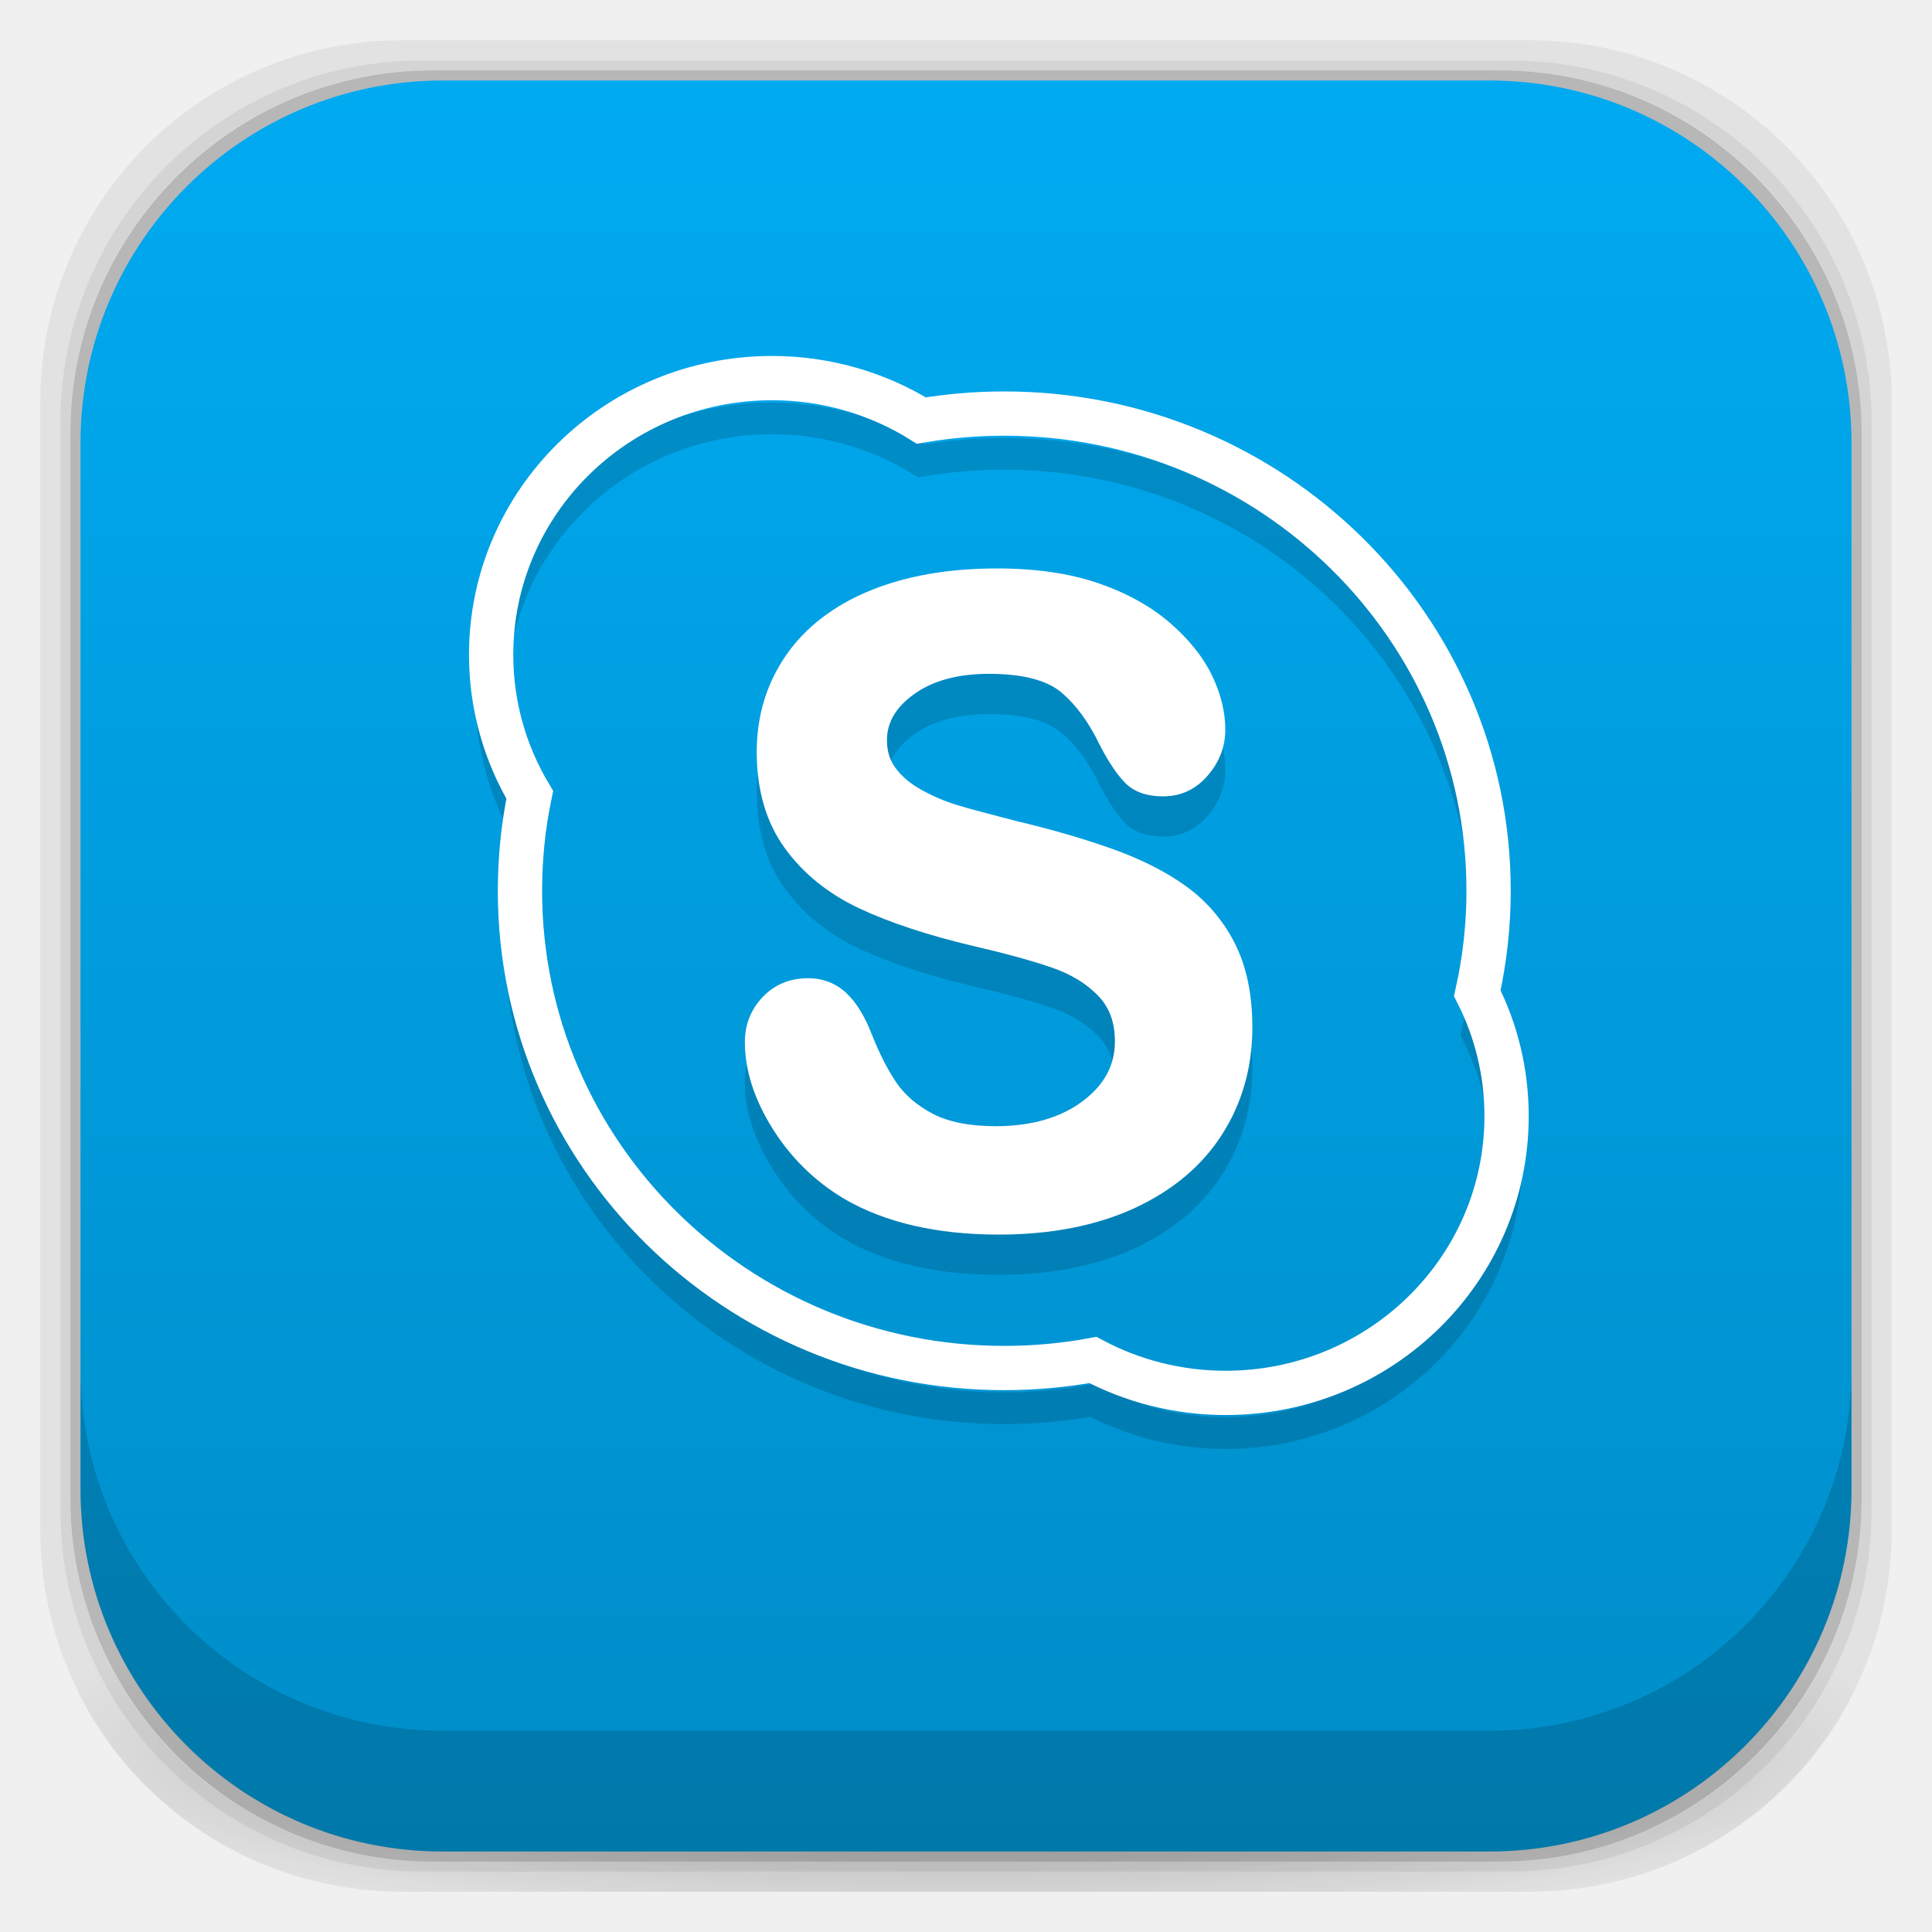
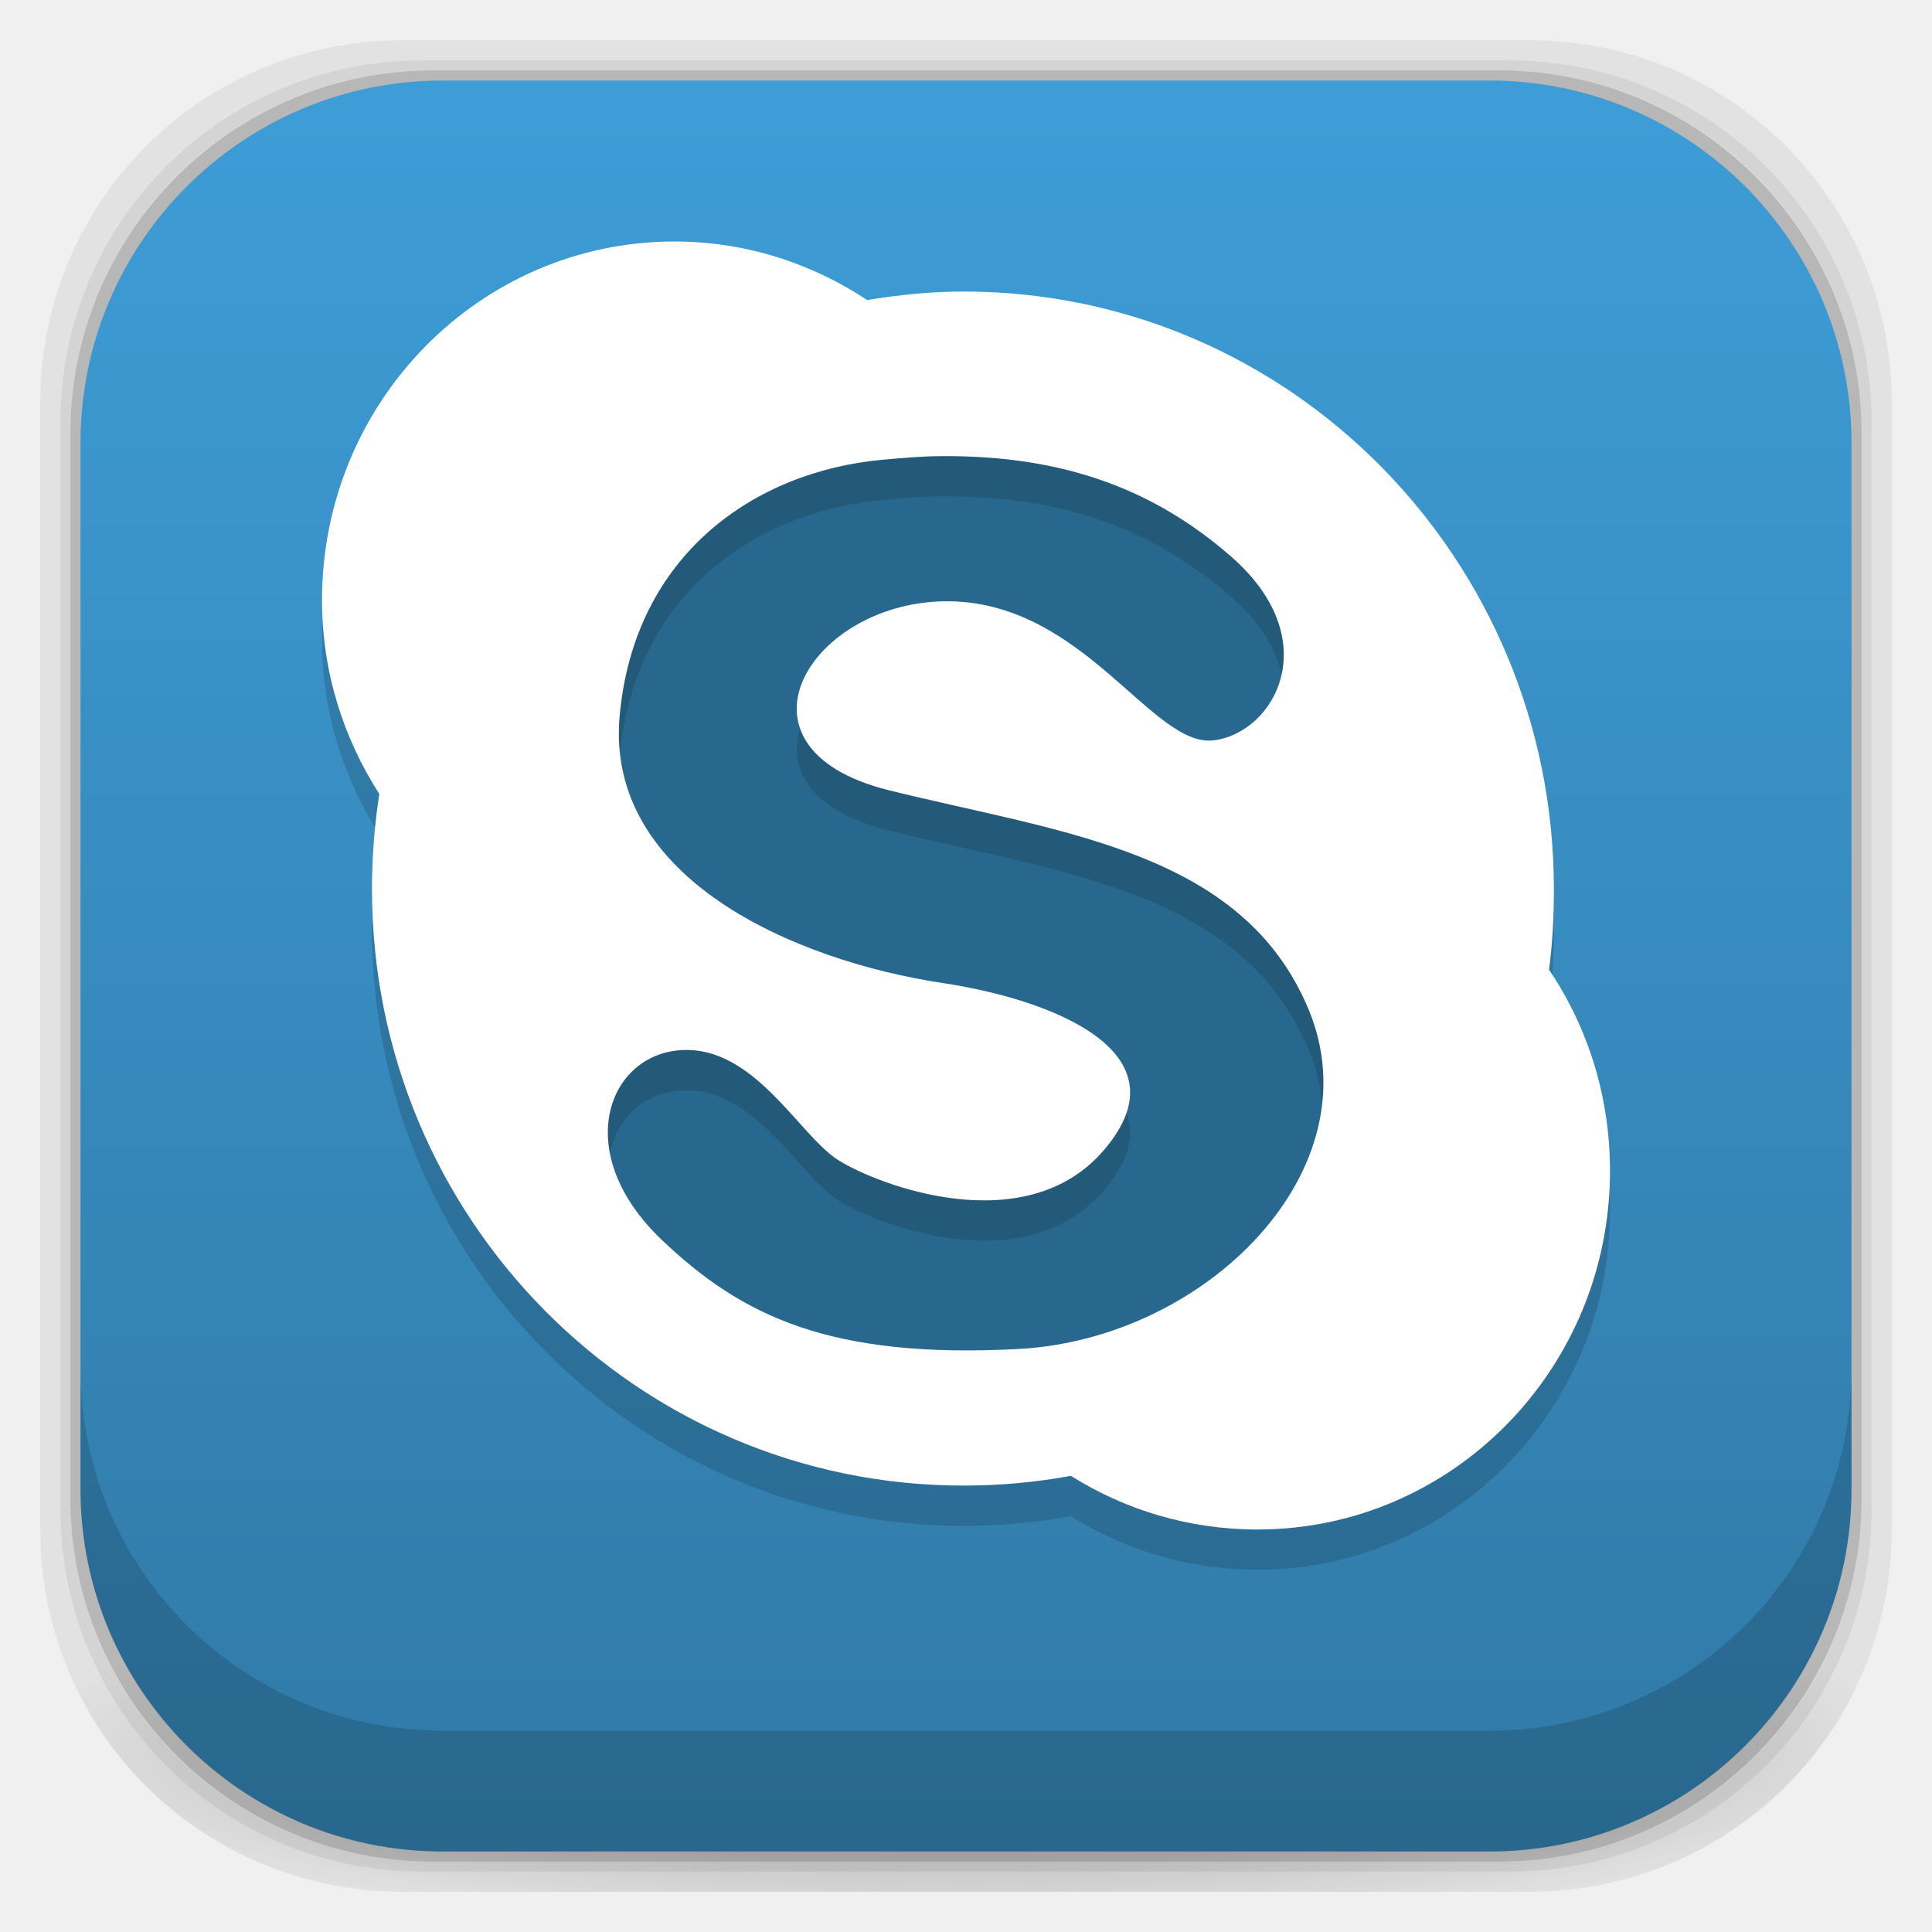
<svg xmlns="http://www.w3.org/2000/svg" xmlns:xlink="http://www.w3.org/1999/xlink" width="48" height="48" id="svg4230" version="1.1">
  <defs id="defs4232">
+     <linearGradient id="linearGradient4008">
+       <stop style="stop-color:#d2d2d2;stop-opacity:1;" offset="0" id="stop4010" />
+       <stop style="stop-color:#dcdcdc;stop-opacity:1;" offset="1" id="stop4012" />
+     </linearGradient>
+     <linearGradient id="linearGradient3997">
+       <stop style="stop-color:#eeeeee;stop-opacity:1;" offset="0" id="stop3999" />
+       <stop style="stop-color:#2c2c2c;stop-opacity:1;" offset="1" id="stop4001" />
+     </linearGradient>
    <linearGradient id="linearGradient4524">
-       <stop style="stop-color:#008dc8;stop-opacity:1;" offset="0" id="stop4526" />
-       <stop style="stop-color:#00aaf1;stop-opacity:1;" offset="1" id="stop4528" />
+       <stop style="stop-color:#3079a6;stop-opacity:1;" offset="0" id="stop4526" />
+       <stop style="stop-color:#3e9dd7;stop-opacity:1;" offset="1" id="stop4528" />
    </linearGradient>
    <linearGradient id="linearGradient4512">
      <stop style="stop-color:#d9d2d1;stop-opacity:1;" offset="0" id="stop4514" />
      <stop style="stop-color:#fefcfc;stop-opacity:1;" offset="1" id="stop4516" />
    </linearGradient>
    <linearGradient id="linearGradient4243">
      <stop style="stop-color:#000000;stop-opacity:1;" offset="0" id="stop4245" />
      <stop style="stop-color:#000000;stop-opacity:0;" offset="1" id="stop4247" />
    </linearGradient>
    <linearGradient id="linearGradient4216">
      <stop style="stop-color:#a0c4e6;stop-opacity:1;" offset="0" id="stop4218" />
      <stop style="stop-color:#d0e2f1;stop-opacity:1;" offset="1" id="stop4220" />
    </linearGradient>
    <linearGradient id="linearGradient4208">
      <stop style="stop-color:#70a3d6;stop-opacity:1;" offset="0" id="stop4210" />
      <stop style="stop-color:#88b6e1;stop-opacity:1;" offset="1" id="stop4212" />
    </linearGradient>
    <linearGradient id="linearGradient4200">
      <stop style="stop-color:#427dbe;stop-opacity:1;" offset="0" id="stop4202" />
      <stop style="stop-color:#739bd1;stop-opacity:1;" offset="1" id="stop4204" />
    </linearGradient>
    <linearGradient id="linearGradient4192">
      <stop style="stop-color:#4970a4;stop-opacity:1;" offset="0" id="stop4194" />
      <stop style="stop-color:#6090c0;stop-opacity:1;" offset="1" id="stop4196" />
    </linearGradient>
    <radialGradient xlink:href="#linearGradient3688-166-749-5-9-1" id="radialGradient4351" gradientUnits="userSpaceOnUse" gradientTransform="matrix(2.320171,0,0,0.4,28.61784,28.6)" cx="4.993" cy="43.5" fx="4.993" fy="43.5" r="2.5" />
    <linearGradient id="linearGradient3688-166-749-5-9-1">
      <stop id="stop2883-0-2-9" style="stop-color:#181818;stop-opacity:1" offset="0" />
      <stop id="stop2885-5-3-8" style="stop-color:#181818;stop-opacity:0" offset="1" />
    </linearGradient>
    <linearGradient id="linearGradient3688-464-309-8-9-4">
      <stop id="stop2889-9-9-1" style="stop-color:#181818;stop-opacity:1" offset="0" />
      <stop id="stop2891-4-2-9" style="stop-color:#181818;stop-opacity:0" offset="1" />
    </linearGradient>
    <linearGradient id="linearGradient3702-501-757-0-4-0">
      <stop id="stop2895-0-2-1" style="stop-color:#181818;stop-opacity:0" offset="0" />
      <stop id="stop2897-2-8-2" style="stop-color:#181818;stop-opacity:1" offset="0.5" />
      <stop id="stop2899-6-1-6" style="stop-color:#181818;stop-opacity:0" offset="1" />
    </linearGradient>
    <linearGradient id="linearGradient3811-3">
      <stop style="stop-color:#000000;stop-opacity:1;" offset="0" id="stop3813-0" />
      <stop style="stop-color:#000000;stop-opacity:0;" offset="1" id="stop3815-0" />
    </linearGradient>
    <clipPath id="clipPath-887332295">
      <g id="g3945" transform="translate(0,-1004.362)">
        <rect id="rect3947" fill="#1890d0" width="46" height="46" x="1" y="1005.36" rx="4" />
      </g>
    </clipPath>
    <clipPath id="clipPath-867792831">
      <g id="g3940" transform="translate(0,-1004.362)">
        <rect id="rect3942" fill="#1890d0" width="46" height="46" x="1" y="1005.36" rx="4" />
      </g>
    </clipPath>
    <linearGradient gradientTransform="translate(-47.99779,0.00221467)" gradientUnits="userSpaceOnUse" x2="47" x1="1" id="linearGradient3764">
      <stop id="stop3935" stop-opacity="1" stop-color="#e4e4e4" />
      <stop id="stop3937" stop-opacity="1" stop-color="#eee" offset="1" />
    </linearGradient>
    <radialGradient xlink:href="#linearGradient4243" id="radialGradient4274" gradientUnits="userSpaceOnUse" gradientTransform="matrix(1.043478,0,0,0.1956518,-1.04348,35.18481)" cx="24" cy="42.5" fx="24" fy="42.5" r="23" />
    <linearGradient xlink:href="#linearGradient4524" id="linearGradient4530" x1="24" y1="46" x2="24" y2="2" gradientUnits="userSpaceOnUse" />
    <linearGradient xlink:href="#linearGradient4512" id="linearGradient4554" gradientUnits="userSpaceOnUse" x1="12.5" y1="28" x2="12.5" y2="17" />
+     <linearGradient xlink:href="#linearGradient4008" id="linearGradient4014" x1="24" y1="36" x2="24" y2="13" gradientUnits="userSpaceOnUse" />
  </defs>
  <g id="layer3" style="display:inline">
    <path style="opacity:0.06;fill:#000000;fill-opacity:1;stroke:none" d="M 10,1 C 5.014,1 1,5.014 1,10 l 0,28 c 0,4.986 4.014,9 9,9 l 28,0 c 4.986,0 9,-4.014 9,-9 L 47,10 C 47,5.014 42.986,1 38,1 L 10,1 z m 0.5,0.5 27,0 c 4.986,0 9,4.014 9,9 l 0,27 c 0,4.986 -4.014,9 -9,9 l -27,0 c -4.986,0 -9,-4.014 -9,-9 l 0,-27 c 0,-4.986 4.014,-9 9,-9 z" id="rect3829" />
    <path style="opacity:0.12;fill:#000000;fill-opacity:1;stroke:none" d="m 10.5,1.5 c -4.986,0 -9,4.014 -9,9 l 0,27 c 0,4.986 4.014,9 9,9 l 27,0 c 4.986,0 9,-4.014 9,-9 l 0,-27 c 0,-4.986 -4.014,-9 -9,-9 l -27,0 z m 0.25,0.25 26.5,0 c 4.986,0 9,4.014 9,9 l 0,26.5 c 0,4.986 -4.014,9 -9,9 l -26.5,0 c -4.986,0 -9,-4.014 -9,-9 l 0,-26.5 c 0,-4.986 4.014,-9 9,-9 z" id="rect3827" />
    <rect style="opacity:0.24;fill:#000000;fill-opacity:1;stroke:none" id="rect3038-4" width="44.5" height="44.5" x="1.75" y="1.75" ry="9" rx="9" />
  </g>
  <g id="layer6" style="display:inline">
    <path style="opacity:0.3;fill:url(#radialGradient4274);fill-opacity:1;stroke:none" d="M 1.031,39 C 1.519,43.519 5.347,47 10,47 l 28,0 c 4.653,0 8.481,-3.481 8.969,-8 l -45.938,0 z" id="rect4241" />
  </g>
  <g id="layer2" style="display:inline">
    <rect style="fill:url(#linearGradient4530);fill-opacity:1;stroke:none" id="rect3038" width="44" height="44" x="2" y="2" ry="9" rx="9" />
-     <g transform="matrix(0.7879982,0,0,0.7879982,19.30659,-38.38278)" id="g3971">
-       <g transform="translate(-9,61.89461)" id="g3973" style="opacity:0.15">
-         <path style="fill:none;stroke:#000000" d="m 31.077,19.399 c 0.232,-1.041 0.356,-2.12 0.356,-3.229 0,-8.31 -6.836,-15.047 -15.27,-15.047 -0.893,0 -1.764,0.076 -2.613,0.22 -1.364,-0.847 -2.979,-1.338 -4.711,-1.338 -4.891,0 -8.855,3.906 -8.855,8.725 0,1.61 0.446,3.119 1.217,4.414 -0.202,0.978 -0.308,1.989 -0.308,3.026 0,8.31 6.835,15.046 15.271,15.046 0.954,0 1.888,-0.087 2.793,-0.253 C 20.204,31.624 21.63,32 23.145,32 28.035,32 32,28.094 32,23.274 32,21.881 31.668,20.566 31.077,19.399 z" id="path3975" />
-         <path style="fill:#000000;fill-opacity:1" d="m 11.934,6.704 0,0 C 10.788,7.173 9.896,7.858 9.286,8.739 8.67,9.626 8.358,10.654 8.358,11.796 c 0,1.197 0.297,2.216 0.883,3.026 0.578,0.8 1.366,1.438 2.345,1.899 0.957,0.449 2.159,0.848 3.578,1.184 1.042,0.241 1.883,0.472 2.503,0.687 0.596,0.205 1.087,0.504 1.458,0.889 0.353,0.367 0.526,0.836 0.526,1.433 0,0.755 -0.33,1.37 -1.011,1.884 -0.695,0.525 -1.619,0.793 -2.75,0.793 -0.819,0 -1.486,-0.133 -1.981,-0.391 -0.493,-0.258 -0.877,-0.588 -1.145,-0.979 -0.277,-0.408 -0.542,-0.925 -0.784,-1.539 -0.217,-0.562 -0.485,-0.998 -0.801,-1.292 -0.328,-0.308 -0.734,-0.464 -1.203,-0.464 -0.569,0 -1.049,0.196 -1.424,0.587 -0.376,0.392 -0.568,0.872 -0.568,1.426 0,0.885 0.294,1.804 0.874,2.728 0.573,0.917 1.33,1.66 2.246,2.207 1.284,0.754 2.928,1.135 4.888,1.135 1.632,0 3.067,-0.279 4.266,-0.829 1.209,-0.557 2.142,-1.339 2.772,-2.329 0.635,-0.992 0.955,-2.126 0.955,-3.37 0,-1.04 -0.186,-1.934 -0.555,-2.659 -0.367,-0.722 -0.886,-1.327 -1.538,-1.798 -0.641,-0.462 -1.428,-0.859 -2.337,-1.18 -0.896,-0.319 -1.91,-0.612 -3.017,-0.875 -0.873,-0.224 -1.51,-0.395 -1.889,-0.511 -0.369,-0.114 -0.739,-0.273 -1.098,-0.471 -0.346,-0.192 -0.621,-0.424 -0.814,-0.685 -0.184,-0.248 -0.273,-0.535 -0.273,-0.88 0,-0.562 0.277,-1.033 0.847,-1.447 0.591,-0.43 1.388,-0.646 2.365,-0.646 1.054,0 1.82,0.195 2.279,0.581 0.474,0.396 0.885,0.962 1.225,1.677 0.294,0.561 0.561,0.95 0.815,1.2 0.275,0.269 0.669,0.405 1.177,0.405 0.555,0 1.025,-0.218 1.398,-0.647 0.373,-0.428 0.562,-0.918 0.562,-1.458 0,-0.561 -0.144,-1.141 -0.427,-1.723 C 22.425,8.789 21.977,8.232 21.377,7.714 20.78,7.199 20.023,6.779 19.124,6.47 18.228,6.162 17.156,6.006 15.938,6.006 14.413,6.005 13.067,6.24 11.934,6.704 z" id="path3977" />
-       </g>
-       <g id="g3979" />
-       <g id="g3981" />
-       <g id="g3983" />
-       <g id="g3985" />
-       <g id="g3987" />
-       <g id="g3989" />
-     </g>
-     <g id="g3168" transform="matrix(0.7879982,0,0,0.7879982,19.30659,-38.38233)">
-       <g id="g3144" transform="translate(-9,60.625)">
-         <path id="path3146" d="m 31.077,19.399 c 0.232,-1.041 0.356,-2.12 0.356,-3.229 0,-8.31 -6.836,-15.047 -15.27,-15.047 -0.893,0 -1.764,0.076 -2.613,0.22 -1.364,-0.847 -2.979,-1.338 -4.711,-1.338 -4.891,0 -8.855,3.906 -8.855,8.725 0,1.61 0.446,3.119 1.217,4.414 -0.202,0.978 -0.308,1.989 -0.308,3.026 0,8.31 6.835,15.046 15.271,15.046 0.954,0 1.888,-0.087 2.793,-0.253 C 20.204,31.624 21.63,32 23.145,32 28.035,32 32,28.094 32,23.274 32,21.881 31.668,20.566 31.077,19.399 z" style="fill:none;stroke:#ffffff;stroke-width:1.396;stroke-miterlimit:4;stroke-dasharray:none" />
-         <path id="path3148" d="m 11.934,6.704 0,0 C 10.788,7.173 9.896,7.858 9.286,8.739 8.67,9.626 8.358,10.654 8.358,11.796 c 0,1.197 0.297,2.216 0.883,3.026 0.578,0.8 1.366,1.438 2.345,1.899 0.957,0.449 2.159,0.848 3.578,1.184 1.042,0.241 1.883,0.472 2.503,0.687 0.596,0.205 1.087,0.504 1.458,0.889 0.353,0.367 0.526,0.836 0.526,1.433 0,0.755 -0.33,1.37 -1.011,1.884 -0.695,0.525 -1.619,0.793 -2.75,0.793 -0.819,0 -1.486,-0.133 -1.981,-0.391 -0.493,-0.258 -0.877,-0.588 -1.145,-0.979 -0.277,-0.408 -0.542,-0.925 -0.784,-1.539 -0.217,-0.562 -0.485,-0.998 -0.801,-1.292 -0.328,-0.308 -0.734,-0.464 -1.203,-0.464 -0.569,0 -1.049,0.196 -1.424,0.587 -0.376,0.392 -0.568,0.872 -0.568,1.426 0,0.885 0.294,1.804 0.874,2.728 0.573,0.917 1.33,1.66 2.246,2.207 1.284,0.754 2.928,1.135 4.888,1.135 1.632,0 3.067,-0.279 4.266,-0.829 1.209,-0.557 2.142,-1.339 2.772,-2.329 0.635,-0.992 0.955,-2.126 0.955,-3.37 0,-1.04 -0.186,-1.934 -0.555,-2.659 -0.367,-0.722 -0.886,-1.327 -1.538,-1.798 -0.641,-0.462 -1.428,-0.859 -2.337,-1.18 -0.896,-0.319 -1.91,-0.612 -3.017,-0.875 -0.873,-0.224 -1.51,-0.395 -1.889,-0.511 -0.369,-0.114 -0.739,-0.273 -1.098,-0.471 -0.346,-0.192 -0.621,-0.424 -0.814,-0.685 -0.184,-0.248 -0.273,-0.535 -0.273,-0.88 0,-0.562 0.277,-1.033 0.847,-1.447 0.591,-0.43 1.388,-0.646 2.365,-0.646 1.054,0 1.82,0.195 2.279,0.581 0.474,0.396 0.885,0.962 1.225,1.677 0.294,0.561 0.561,0.95 0.815,1.2 0.275,0.269 0.669,0.405 1.177,0.405 0.555,0 1.025,-0.218 1.398,-0.647 0.373,-0.428 0.562,-0.918 0.562,-1.458 0,-0.561 -0.144,-1.141 -0.427,-1.723 C 22.425,8.789 21.977,8.232 21.377,7.714 20.78,7.199 20.023,6.779 19.124,6.47 18.228,6.162 17.156,6.006 15.938,6.006 14.413,6.005 13.067,6.24 11.934,6.704 z" style="fill:#ffffff;fill-opacity:1" />
-       </g>
-       <g id="g3150" />
-       <g id="g3152" />
-       <g id="g3154" />
-       <g id="g3156" />
-       <g id="g3158" />
-       <g id="g3160" />
+     <g id="g4027" transform="translate(0,-2)">
+       <path id="rect4016" d="m 14,12 19,1 1,26 -20,-5 z" style="fill:#29688e;fill-opacity:1;stroke:none" />
+       <path style="opacity:0.15;fill:#000000;fill-opacity:1;stroke:none" d="m 16.758,9 c -4.845,0 -8.758,3.995 -8.758,8.909 0,1.788 0.531,3.424 1.424,4.818 -0.12,0.762 -0.182,1.569 -0.182,2.364 0,8.191 6.581,14.818 14.697,14.818 0.916,0 1.8,-0.083 2.667,-0.242 C 27.953,40.514 29.542,41 31.242,41 36.086,41 40,37.005 40,32.091 c 0,-1.858 -0.553,-3.573 -1.515,-5 0.088,-0.659 0.121,-1.318 0.121,-2 0,-8.19 -6.552,-14.848 -14.667,-14.848 -0.807,0 -1.624,0.084 -2.394,0.212 C 20.166,9.542 18.524,9 16.758,9 z m 6.576,5.333 c 3.213,-0.035 5.436,0.913 7.242,2.485 2.386,2.075 1.095,4.389 -0.424,4.576 -1.515,0.185 -3.205,-3.4 -6.545,-3.455 -3.443,-0.055 -5.765,3.644 -1.515,4.697 4.252,1.053 8.784,1.491 10.424,5.455 1.641,3.964 -2.535,8.175 -7.212,8.424 -4.674,0.248 -6.874,-0.81 -8.879,-2.727 -2.238,-2.142 -1.338,-4.574 0.485,-4.697 1.822,-0.124 2.936,2.106 3.909,2.727 0.972,0.619 4.653,2.034 6.606,-0.242 2.125,-2.477 -1.405,-3.763 -4,-4.152 -3.703,-0.559 -8.394,-2.609 -8.03,-6.636 0.364,-4.023 3.37,-6.073 6.515,-6.364 0.501,-0.046 0.965,-0.086 1.424,-0.091 z" id="path4025" />
+       <path id="path3981" d="m 16.758,8 c -4.845,0 -8.758,3.995 -8.758,8.909 0,1.788 0.531,3.424 1.424,4.818 -0.12,0.762 -0.182,1.569 -0.182,2.364 0,8.191 6.581,14.818 14.697,14.818 0.916,0 1.8,-0.083 2.667,-0.242 1.347,0.848 2.936,1.333 4.636,1.333 4.844,0 8.758,-3.995 8.758,-8.909 0,-1.858 -0.553,-3.573 -1.515,-5 0.088,-0.659 0.121,-1.318 0.121,-2 0,-8.19 -6.552,-14.848 -14.667,-14.848 -0.807,0 -1.624,0.084 -2.394,0.212 C 20.166,8.542 18.524,8 16.758,8 z m 6.576,5.333 c 3.213,-0.035 5.436,0.913 7.242,2.485 2.386,2.075 1.095,4.389 -0.424,4.576 -1.515,0.185 -3.205,-3.4 -6.545,-3.455 -3.443,-0.055 -5.765,3.644 -1.515,4.697 4.252,1.053 8.784,1.491 10.424,5.455 1.641,3.964 -2.535,8.175 -7.212,8.424 -4.674,0.248 -6.874,-0.81 -8.879,-2.727 -2.238,-2.142 -1.338,-4.574 0.485,-4.697 1.822,-0.124 2.936,2.106 3.909,2.727 0.972,0.619 4.653,2.034 6.606,-0.242 2.125,-2.477 -1.405,-3.763 -4,-4.152 -3.703,-0.559 -8.394,-2.609 -8.03,-6.636 0.364,-4.023 3.37,-6.073 6.515,-6.364 0.501,-0.046 0.965,-0.086 1.424,-0.091 z" style="fill:#ffffff;fill-opacity:1;stroke:none" />
    </g>
  </g>
  <g id="layer1" transform="translate(0,-1004.362)" style="display:inline" />
  <g id="layer4" style="display:inline">
    <path style="opacity:0.15;fill:#000000;fill-opacity:1;stroke:none" d="m 2,34 0,3 c 0,4.986 4.014,9 9,9 l 26,0 c 4.986,0 9,-4.014 9,-9 l 0,-3 c 0,4.986 -4.014,9 -9,9 L 11,43 C 6.014,43 2,38.986 2,34 z" id="rect3038-42" />
  </g>
  <g id="layer7" style="display:none">
    <rect rx="9" ry="9" y="2" x="2" height="44" width="44" id="rect4169" style="fill:#abe1ad;fill-opacity:1;stroke:none;display:inline" />
  </g>
</svg>
